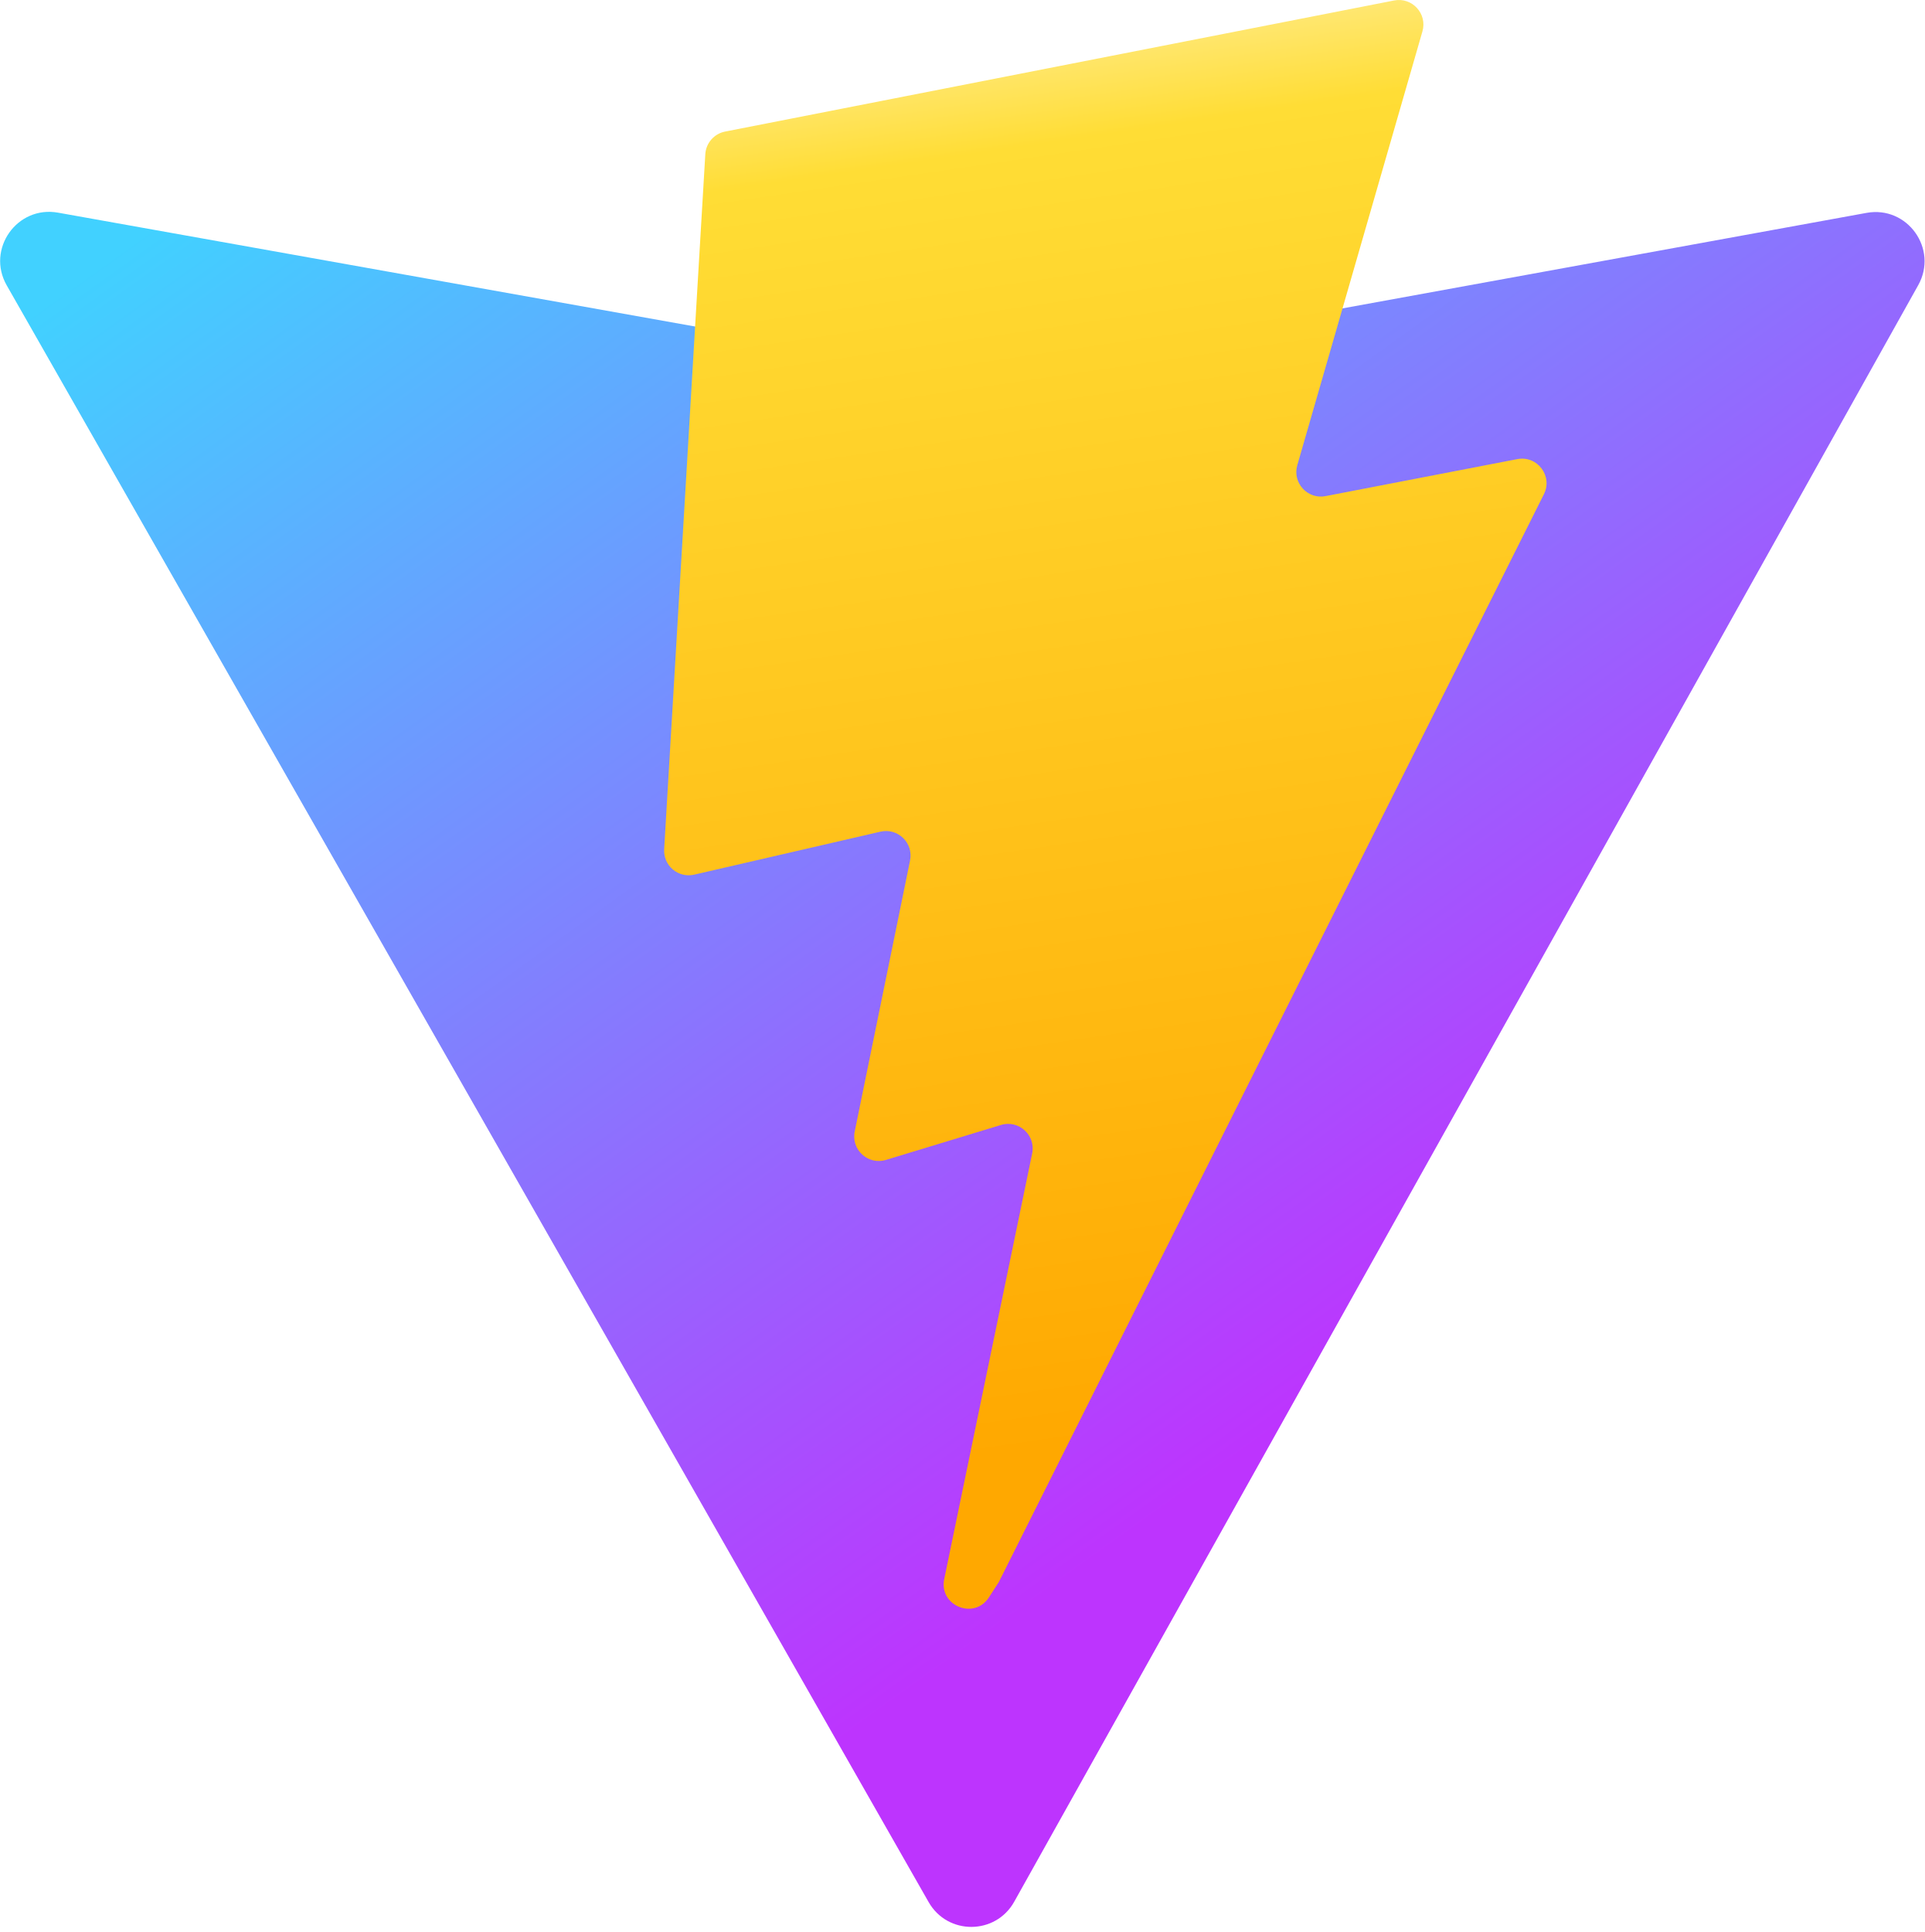
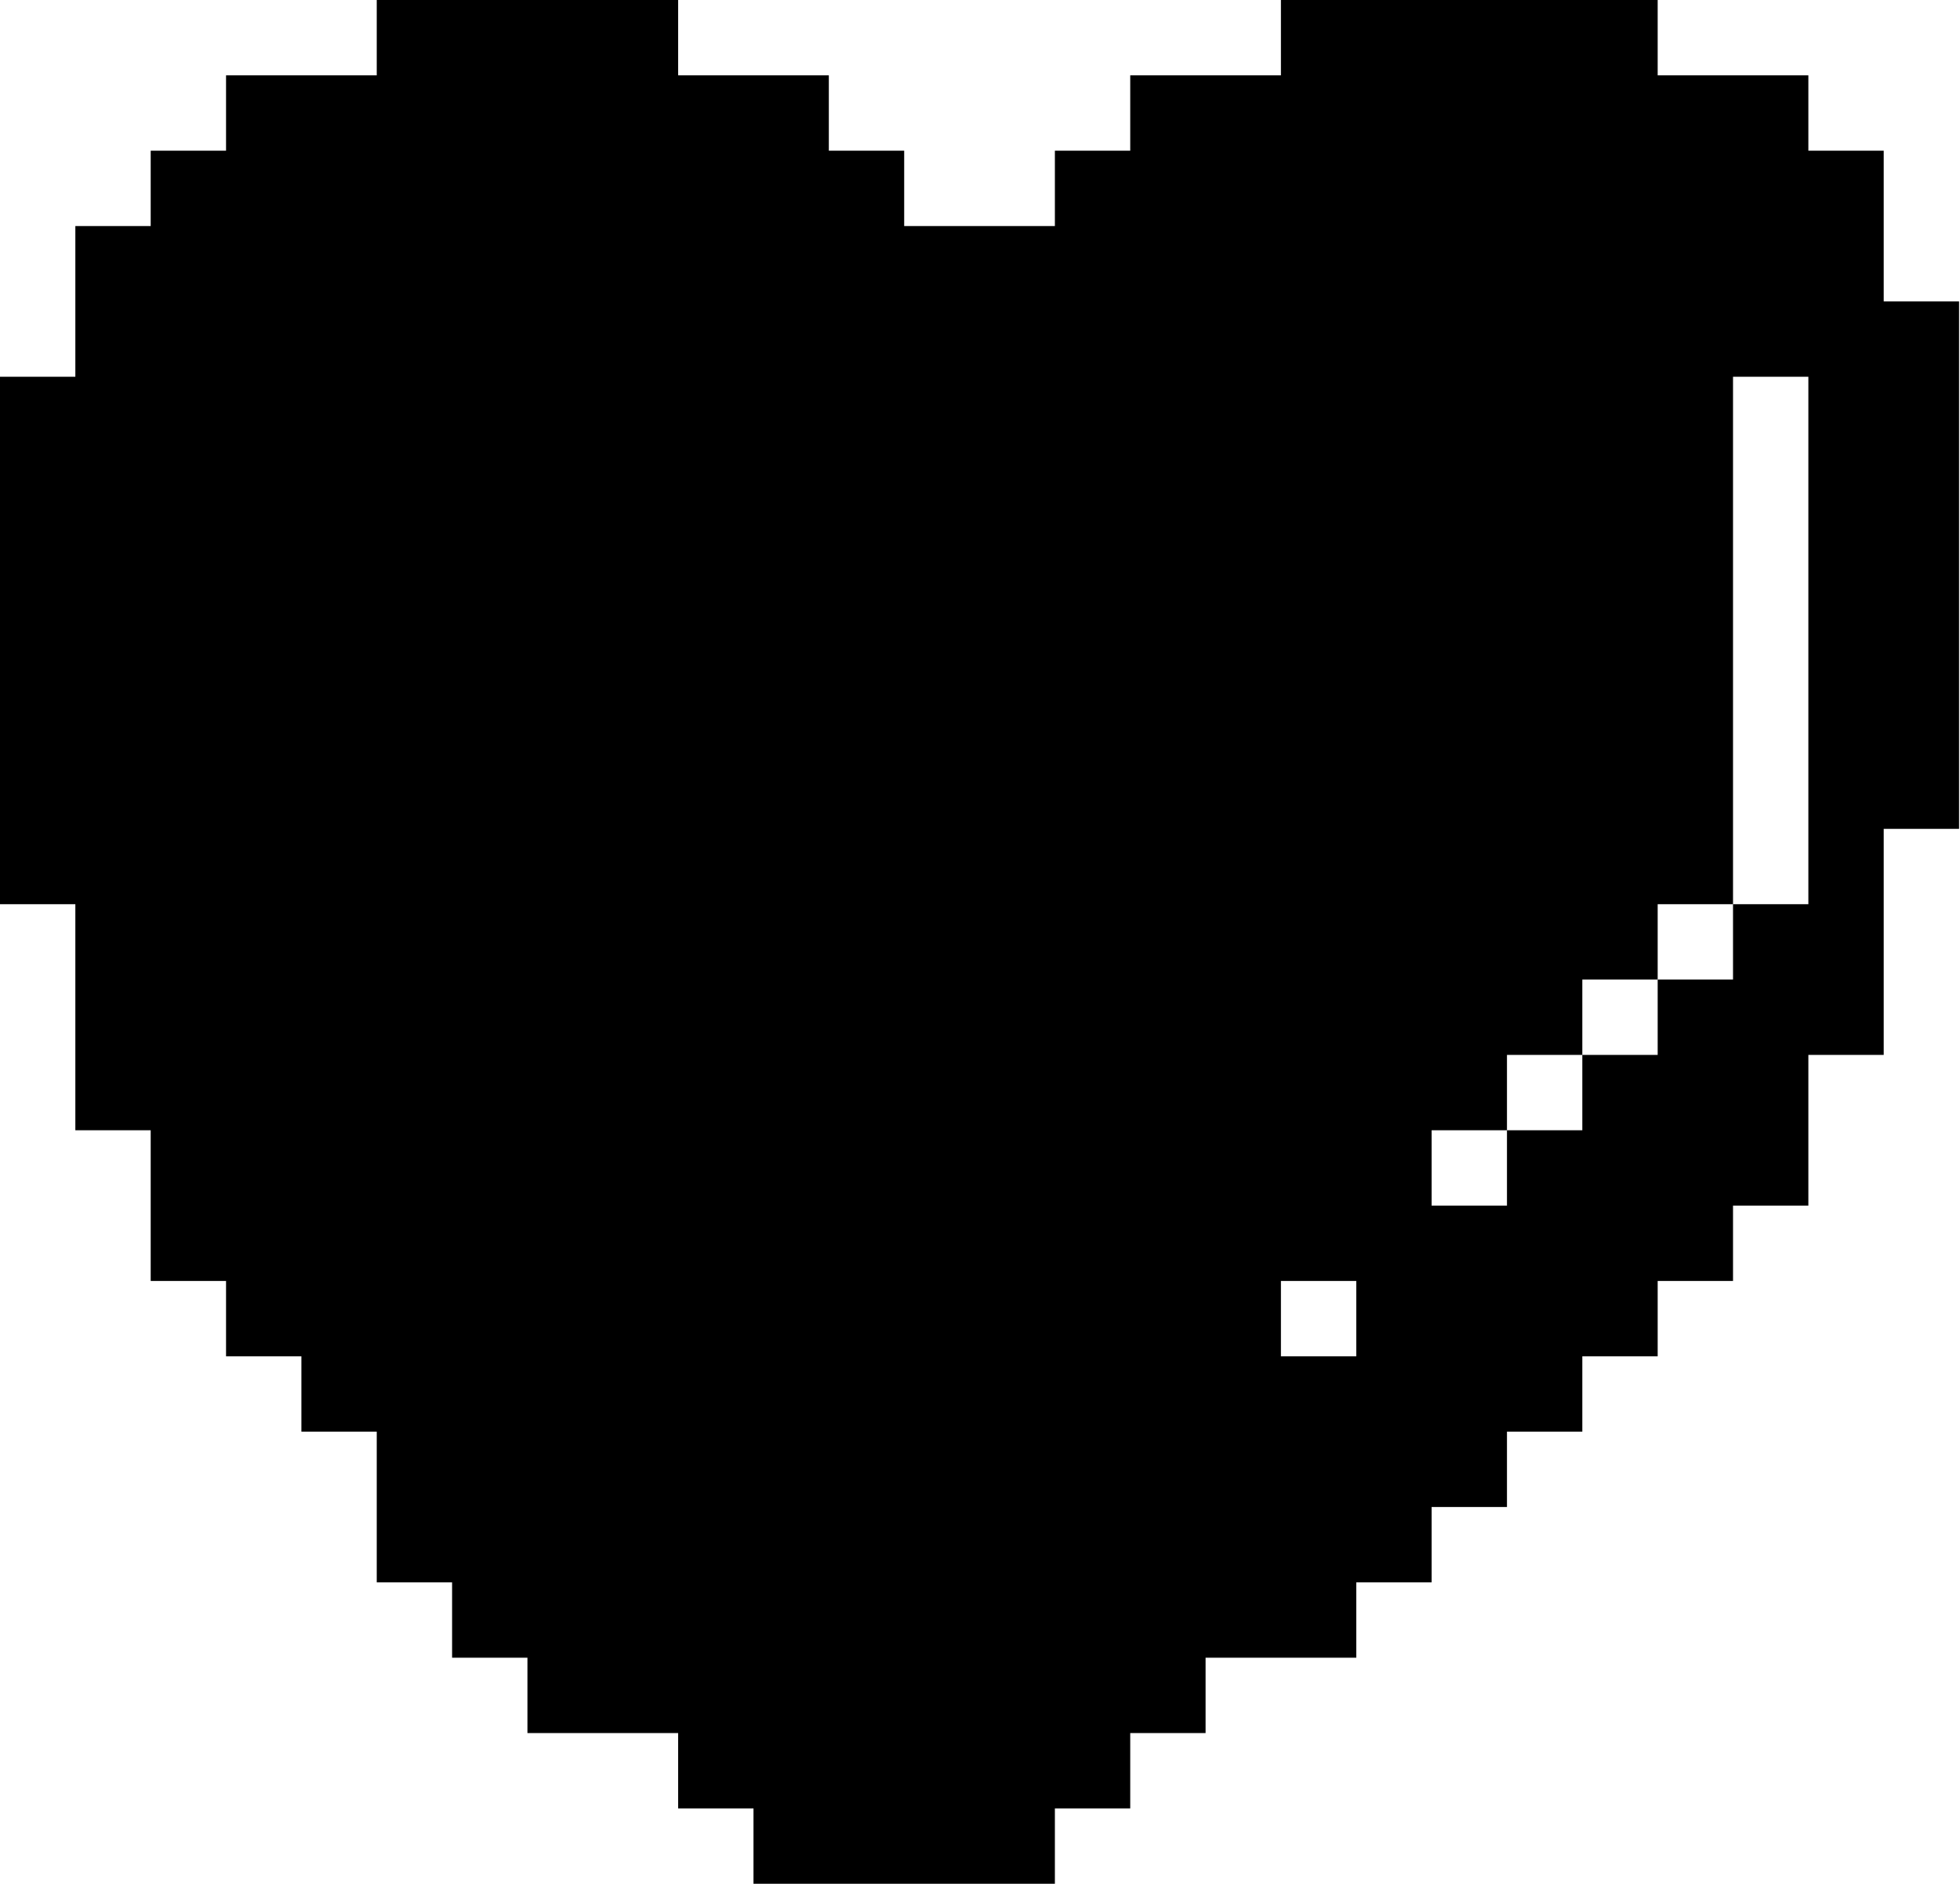
- <svg xmlns="http://www.w3.org/2000/svg" aria-hidden="true" role="img" class="iconify iconify--logos" width="31.88" height="32" preserveAspectRatio="xMidYMid meet" viewBox="0 0 256 257">
-   <defs>
-     <linearGradient id="IconifyId1813088fe1fbc01fb466" x1="-.828%" x2="57.636%" y1="7.652%" y2="78.411%">
-       <stop offset="0%" stop-color="#41D1FF" />
-       <stop offset="100%" stop-color="#BD34FE" />
-     </linearGradient>
-     <linearGradient id="IconifyId1813088fe1fbc01fb467" x1="43.376%" x2="50.316%" y1="2.242%" y2="89.03%">
-       <stop offset="0%" stop-color="#FFEA83" />
-       <stop offset="8.333%" stop-color="#FFDD35" />
-       <stop offset="100%" stop-color="#FFA800" />
-     </linearGradient>
-   </defs>
-   <path fill="url(#IconifyId1813088fe1fbc01fb466)" d="M255.153 37.938L134.897 252.976c-2.483 4.44-8.862 4.466-11.382.048L.875 37.958c-2.746-4.814 1.371-10.646 6.827-9.67l120.385 21.517a6.537 6.537 0 0 0 2.322-.004l117.867-21.483c5.438-.991 9.574 4.796 6.877 9.62Z" />
-   <path fill="url(#IconifyId1813088fe1fbc01fb467)" d="M185.432.063L96.44 17.501a3.268 3.268 0 0 0-2.634 3.014l-5.474 92.456a3.268 3.268 0 0 0 3.997 3.378l24.777-5.718c2.318-.535 4.413 1.507 3.936 3.838l-7.361 36.047c-.495 2.426 1.782 4.5 4.151 3.78l15.304-4.649c2.372-.72 4.652 1.36 4.15 3.788l-11.698 56.621c-.732 3.542 3.979 5.473 5.943 2.437l1.313-2.028l72.516-144.72c1.215-2.423-.88-5.186-3.54-4.672l-25.505 4.922c-2.396.462-4.435-1.77-3.759-4.114l16.646-57.705c.677-2.35-1.37-4.583-3.769-4.113Z" />
+ <svg xmlns="http://www.w3.org/2000/svg" width="1829" height="1758" viewBox="0 0 1829 1758">
+   <path fill-rule="nonzero" fill="rgb(0%, 0%, 0%)" fill-opacity="1" d="M 703.125 1722.656 L 703.125 1687.5 L 632.812 1687.5 L 632.812 1617.188 L 492.188 1617.188 L 492.188 1546.875 L 421.875 1546.875 L 421.875 1476.562 L 351.562 1476.562 L 351.562 1335.938 L 281.25 1335.938 L 281.25 1265.625 L 210.938 1265.625 L 210.938 1195.312 L 140.625 1195.312 L 140.625 1054.688 L 70.312 1054.688 L 70.312 843.75 L 0 843.75 L 0 351.559 L 70.312 351.559 L 70.312 210.941 L 140.625 210.941 L 140.625 140.621 L 210.938 140.621 L 210.938 70.309 L 351.562 70.309 L 351.562 0 L 632.812 0 L 632.812 70.309 L 773.438 70.309 L 773.438 140.621 L 843.75 140.621 L 843.75 210.941 L 984.375 210.941 L 984.375 140.621 L 1054.691 140.621 L 1054.691 70.309 L 1195.309 70.309 L 1195.309 0 L 1546.879 0 L 1546.879 70.309 L 1687.5 70.309 L 1687.5 140.621 L 1757.809 140.621 L 1757.809 281.25 L 1828.129 281.25 L 1828.129 773.438 L 1757.809 773.438 L 1757.809 984.375 L 1687.5 984.375 L 1687.5 1125 L 1617.191 1125 L 1617.191 1195.312 L 1546.879 1195.312 L 1546.879 1265.625 L 1476.559 1265.625 L 1476.559 1335.938 L 1406.25 1335.938 L 1406.25 1406.25 L 1335.941 1406.25 L 1335.941 1476.562 L 1265.629 1476.562 L 1265.629 1546.875 L 1125 1546.875 L 1125 1617.188 L 1054.691 1617.188 L 1054.691 1687.5 L 984.375 1687.5 L 984.375 1757.812 L 703.125 1757.812 Z M 1265.629 1230.469 L 1265.629 1195.312 L 1195.309 1195.312 L 1195.309 1265.625 L 1265.629 1265.625 Z M 1406.25 1089.844 L 1406.25 1054.688 L 1476.559 1054.688 L 1476.559 984.375 L 1546.879 984.375 L 1546.879 914.062 L 1617.191 914.062 L 1617.191 843.75 L 1687.5 843.75 L 1687.5 351.559 L 1617.191 351.559 L 1617.191 843.75 L 1546.879 843.75 L 1546.879 914.062 L 1476.559 914.062 L 1476.559 984.375 L 1406.25 984.375 L 1406.25 1054.688 L 1335.941 1054.688 L 1335.941 1125 L 1406.25 1125 Z M 1406.25 1089.844 " />
</svg>
